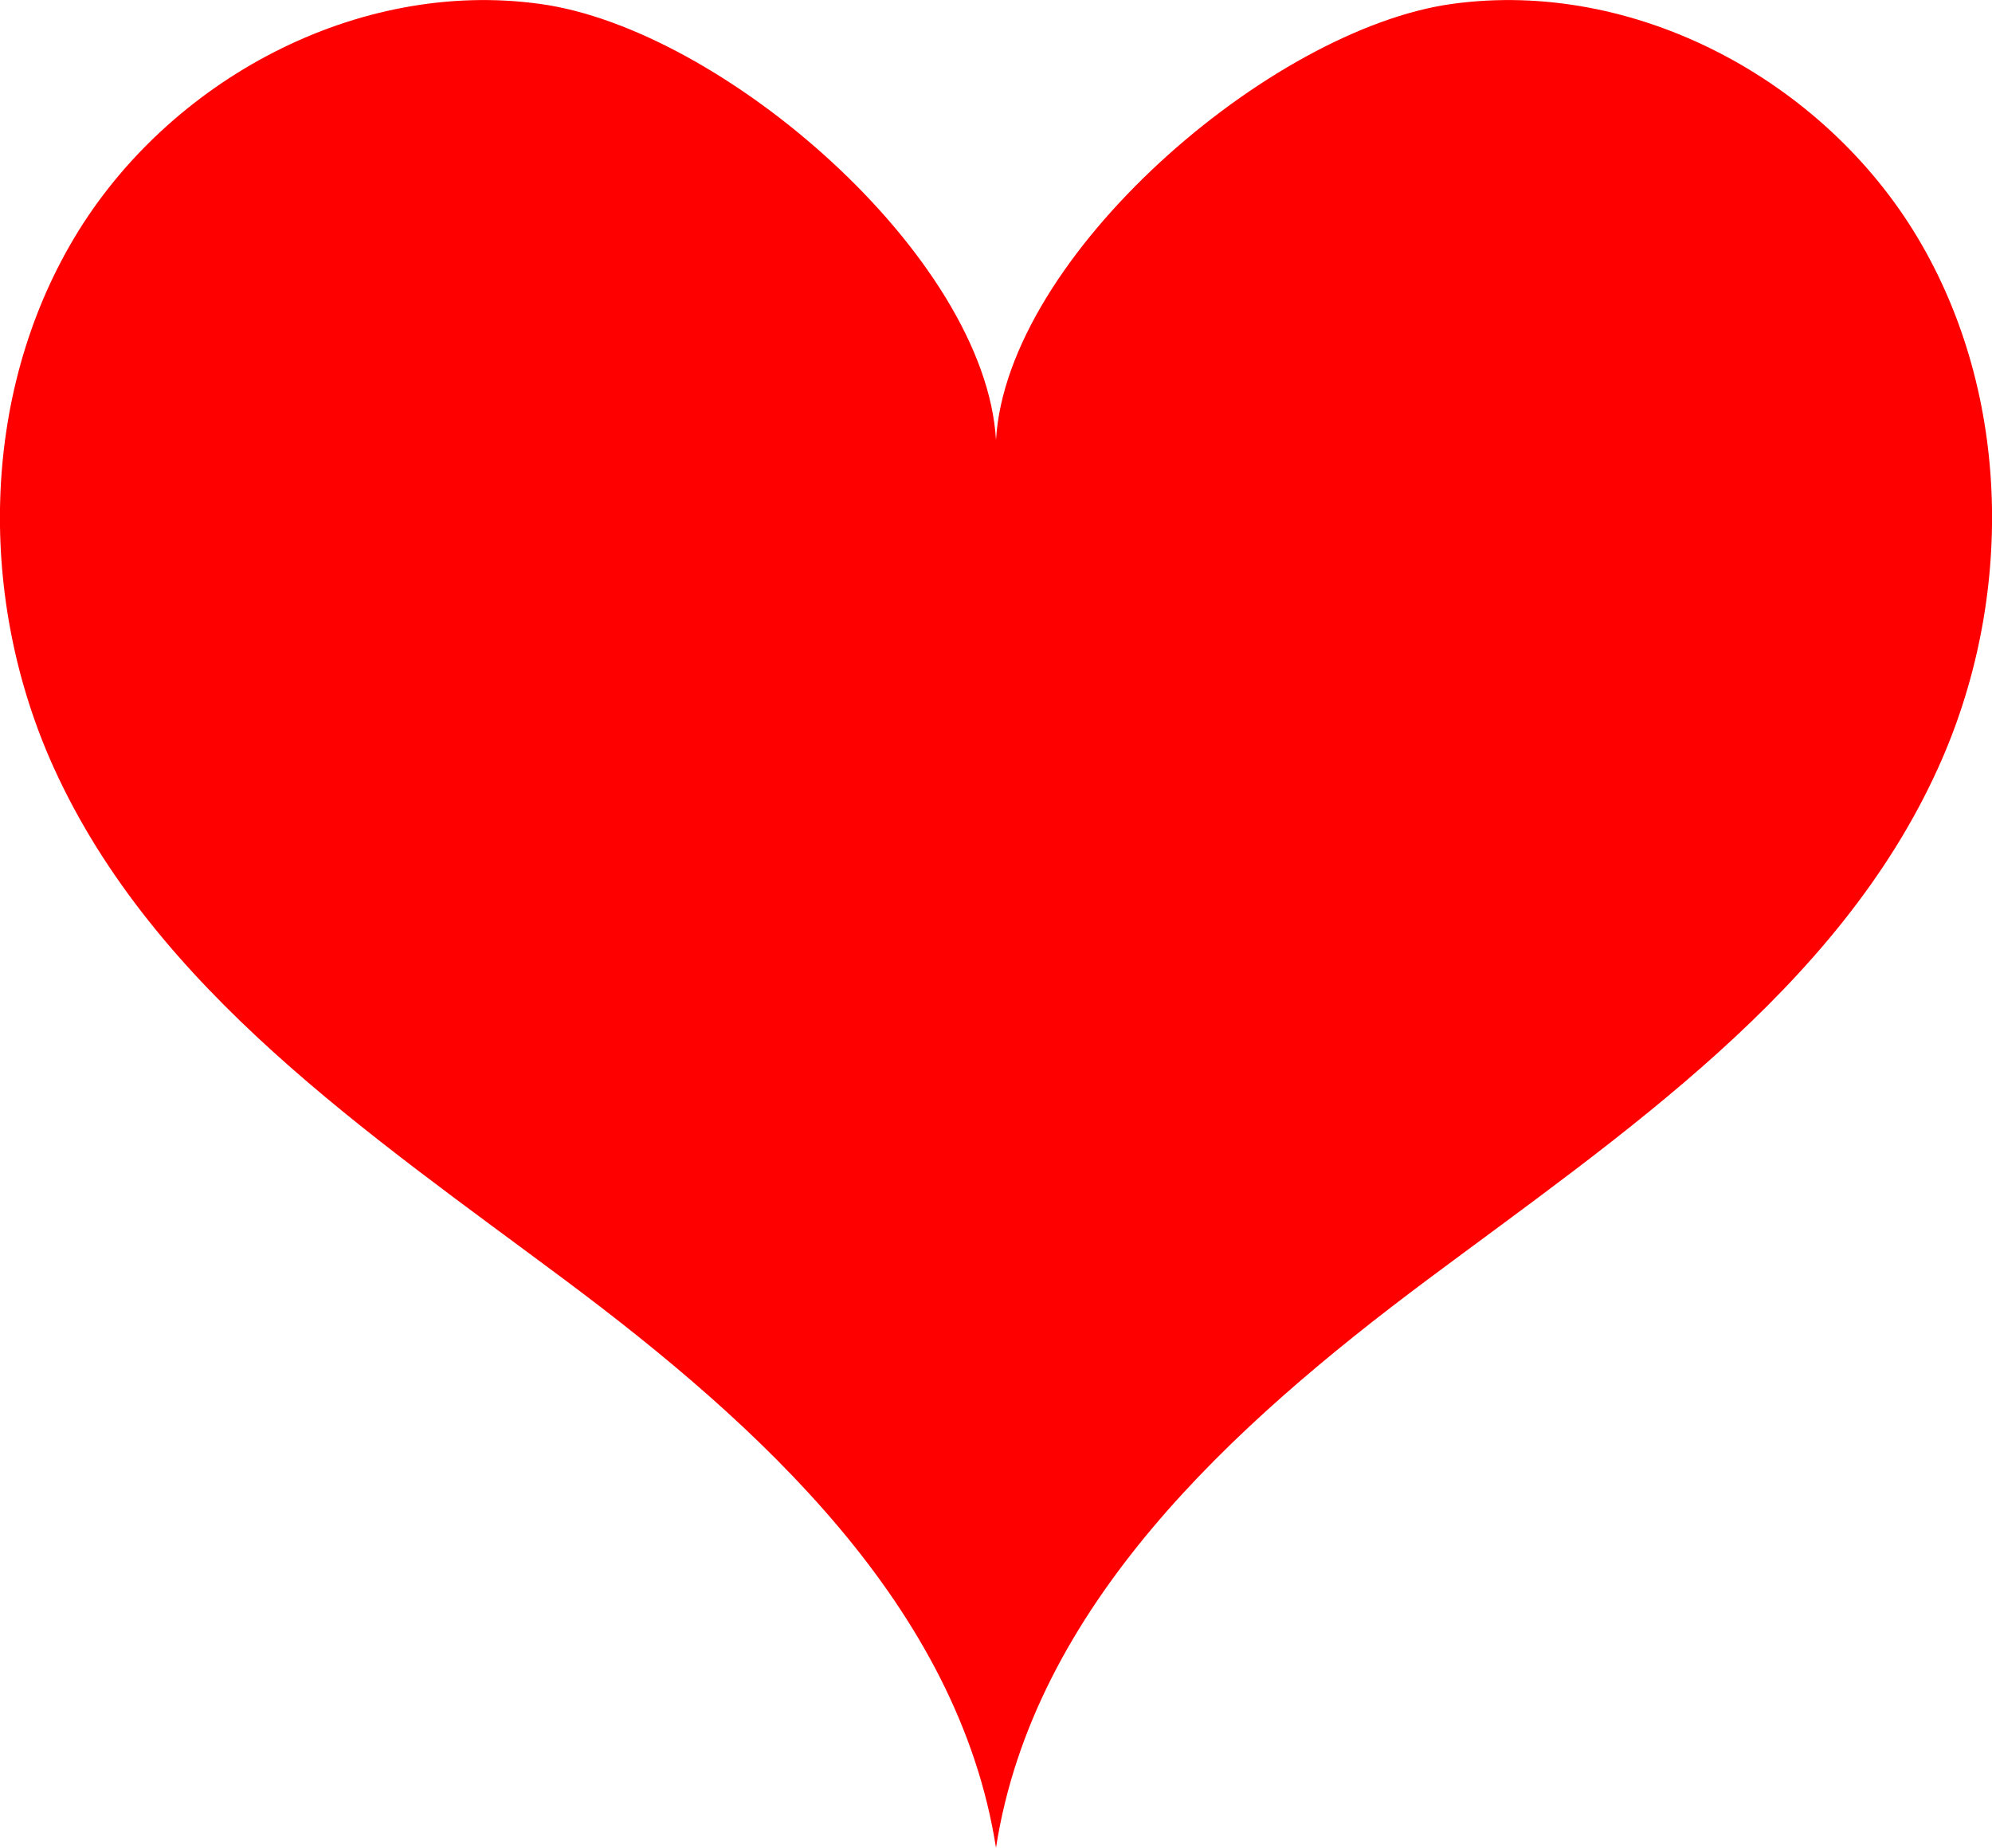
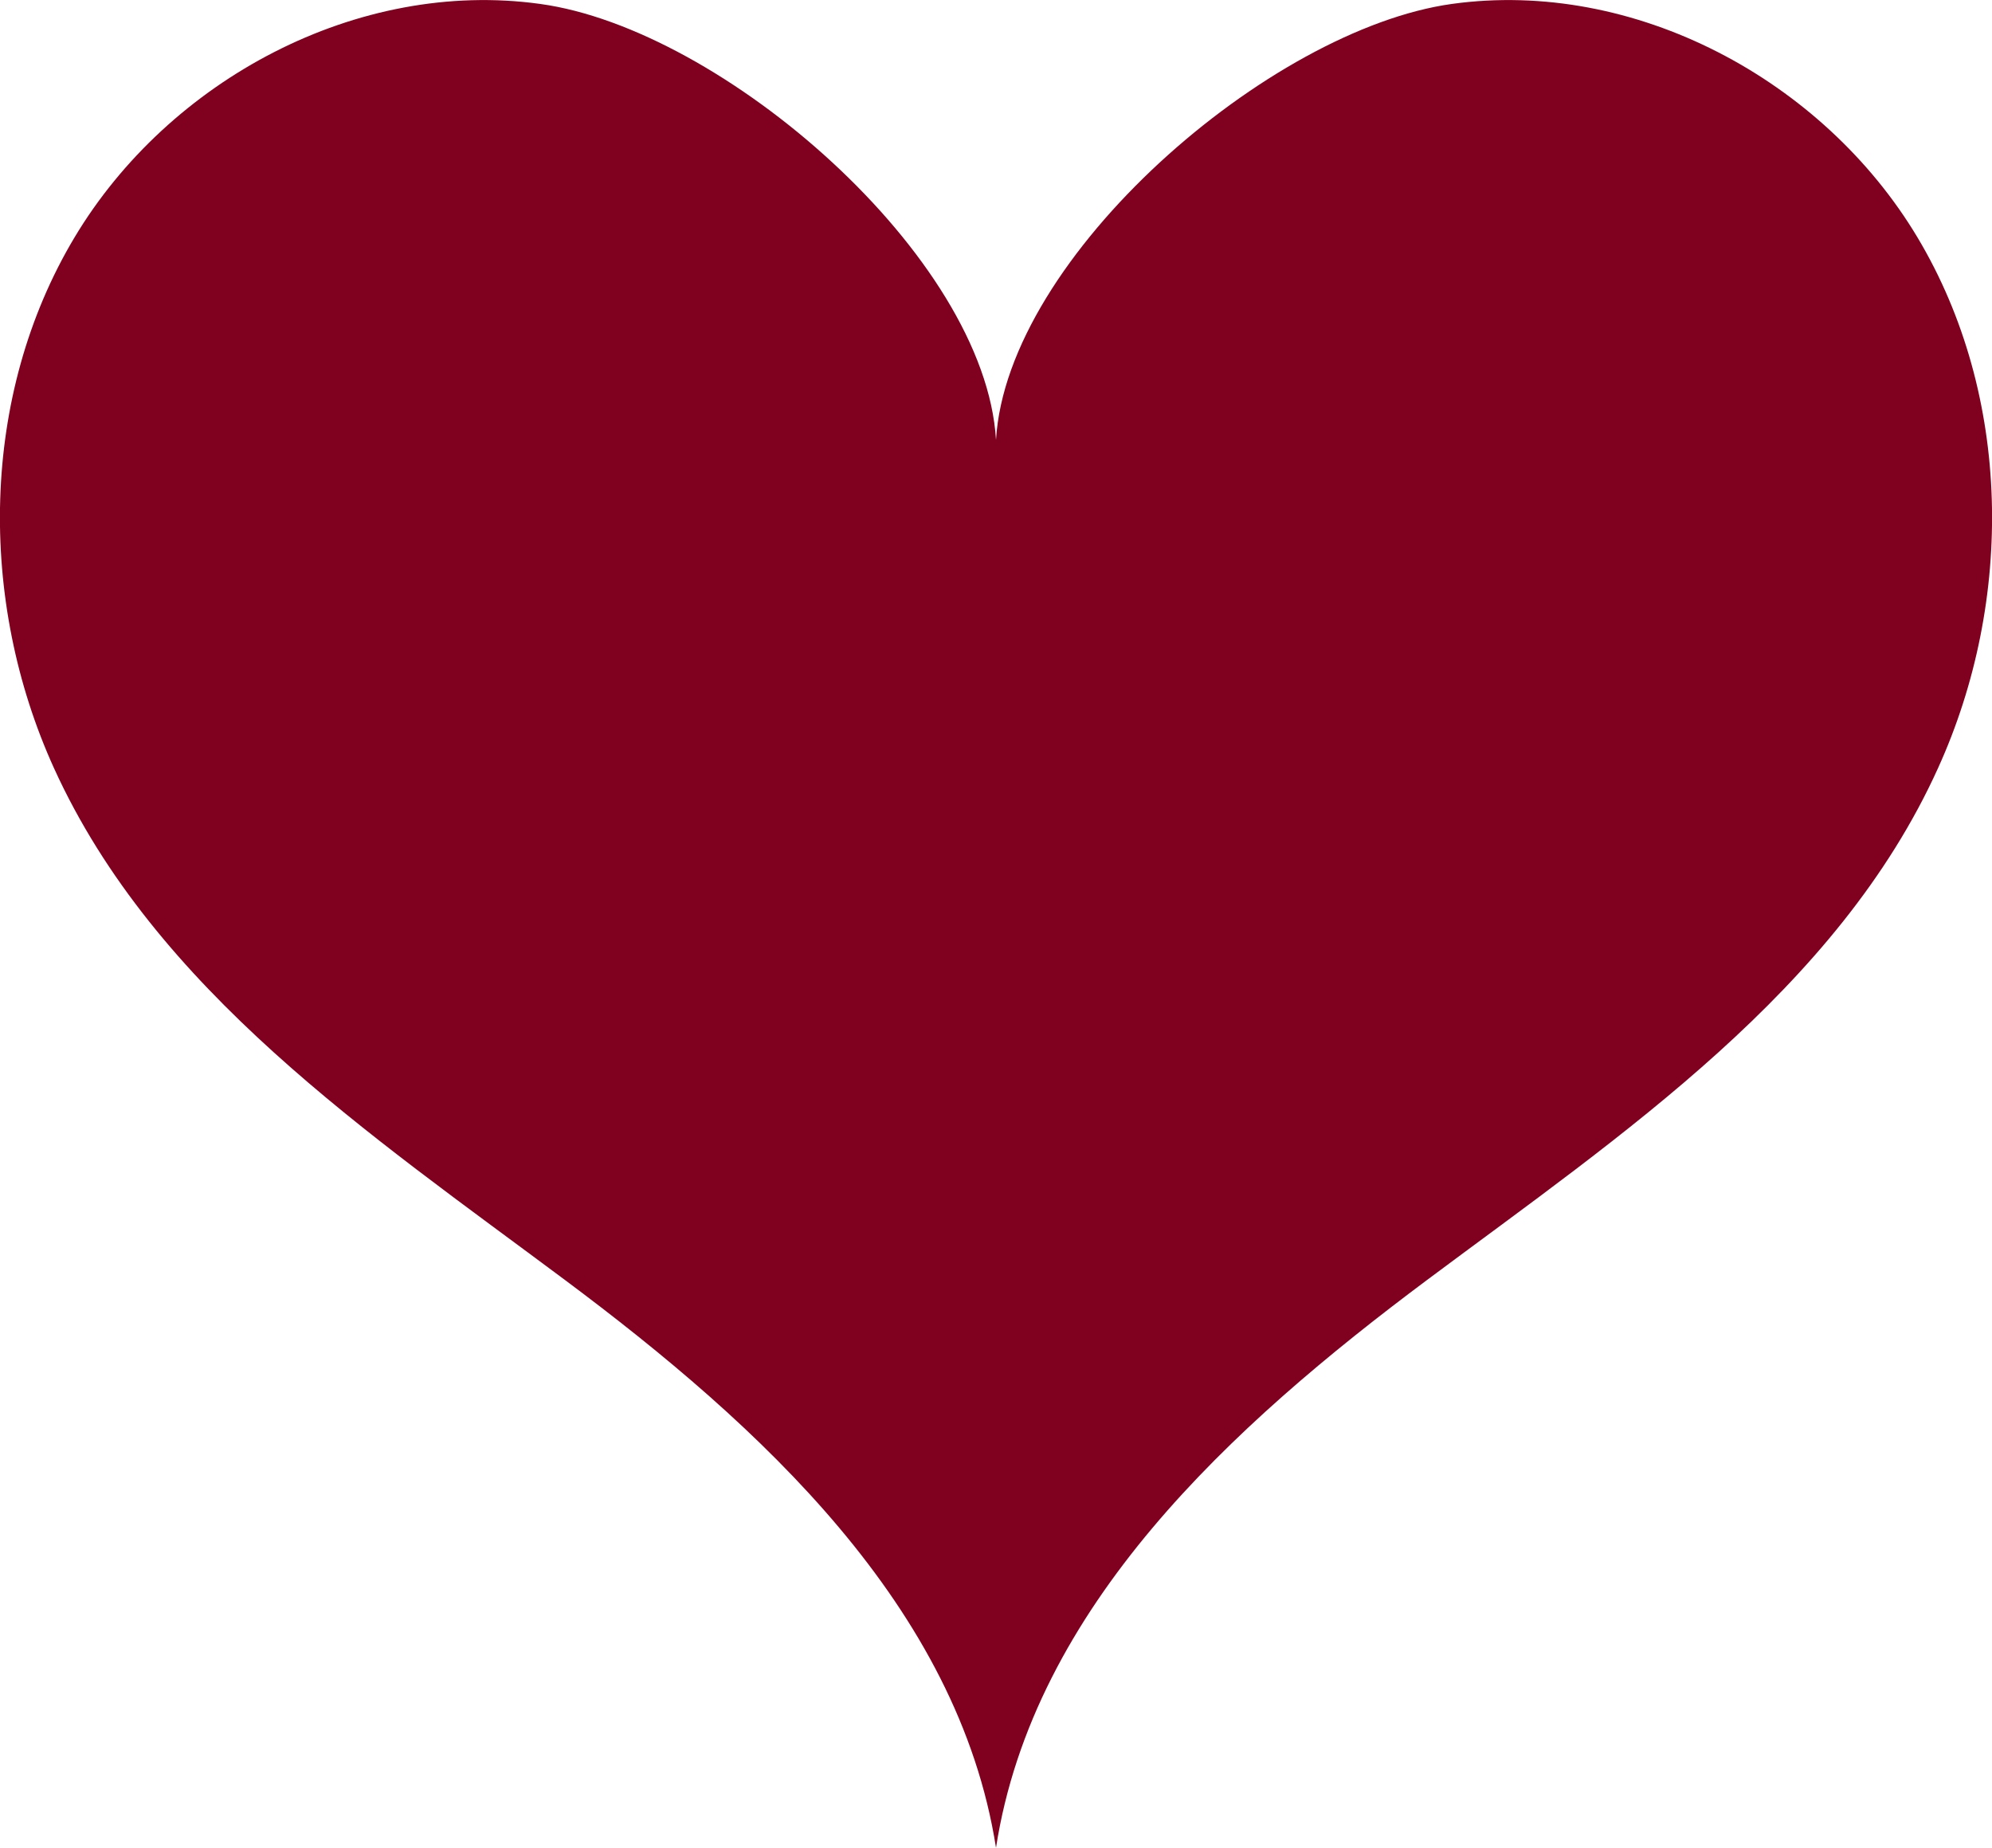
<svg xmlns="http://www.w3.org/2000/svg" id="Calque_2" data-name="Calque 2" viewBox="0 0 45.78 42.46">
  <defs>
    <style>
      .cls-6 {
-         fill: #f00;
+         fill: #800020;
        stroke-width: 0px;
      }
    </style>
  </defs>
  <g id="Calque_1-2" data-name="Calque 1">
    <g id="coeur">
      <path class="cls-6" d="M44.07,5.46C41.9,1.83,37.56-.49,33.37.09c-4.19.58-10.23,5.8-10.48,10.02C22.64,5.89,16.6.66,12.41.09,8.22-.49,3.88,1.83,1.71,5.46c-2.17,3.63-2.22,8.34-.47,12.19,2.32,5.1,7.25,8.41,11.74,11.76,4.49,3.35,9.04,7.51,9.91,13.05.86-5.54,5.41-9.69,9.91-13.05,4.49-3.35,9.43-6.66,11.74-11.76,1.75-3.85,1.7-8.56-.47-12.19Z" />
    </g>
  </g>
</svg>
